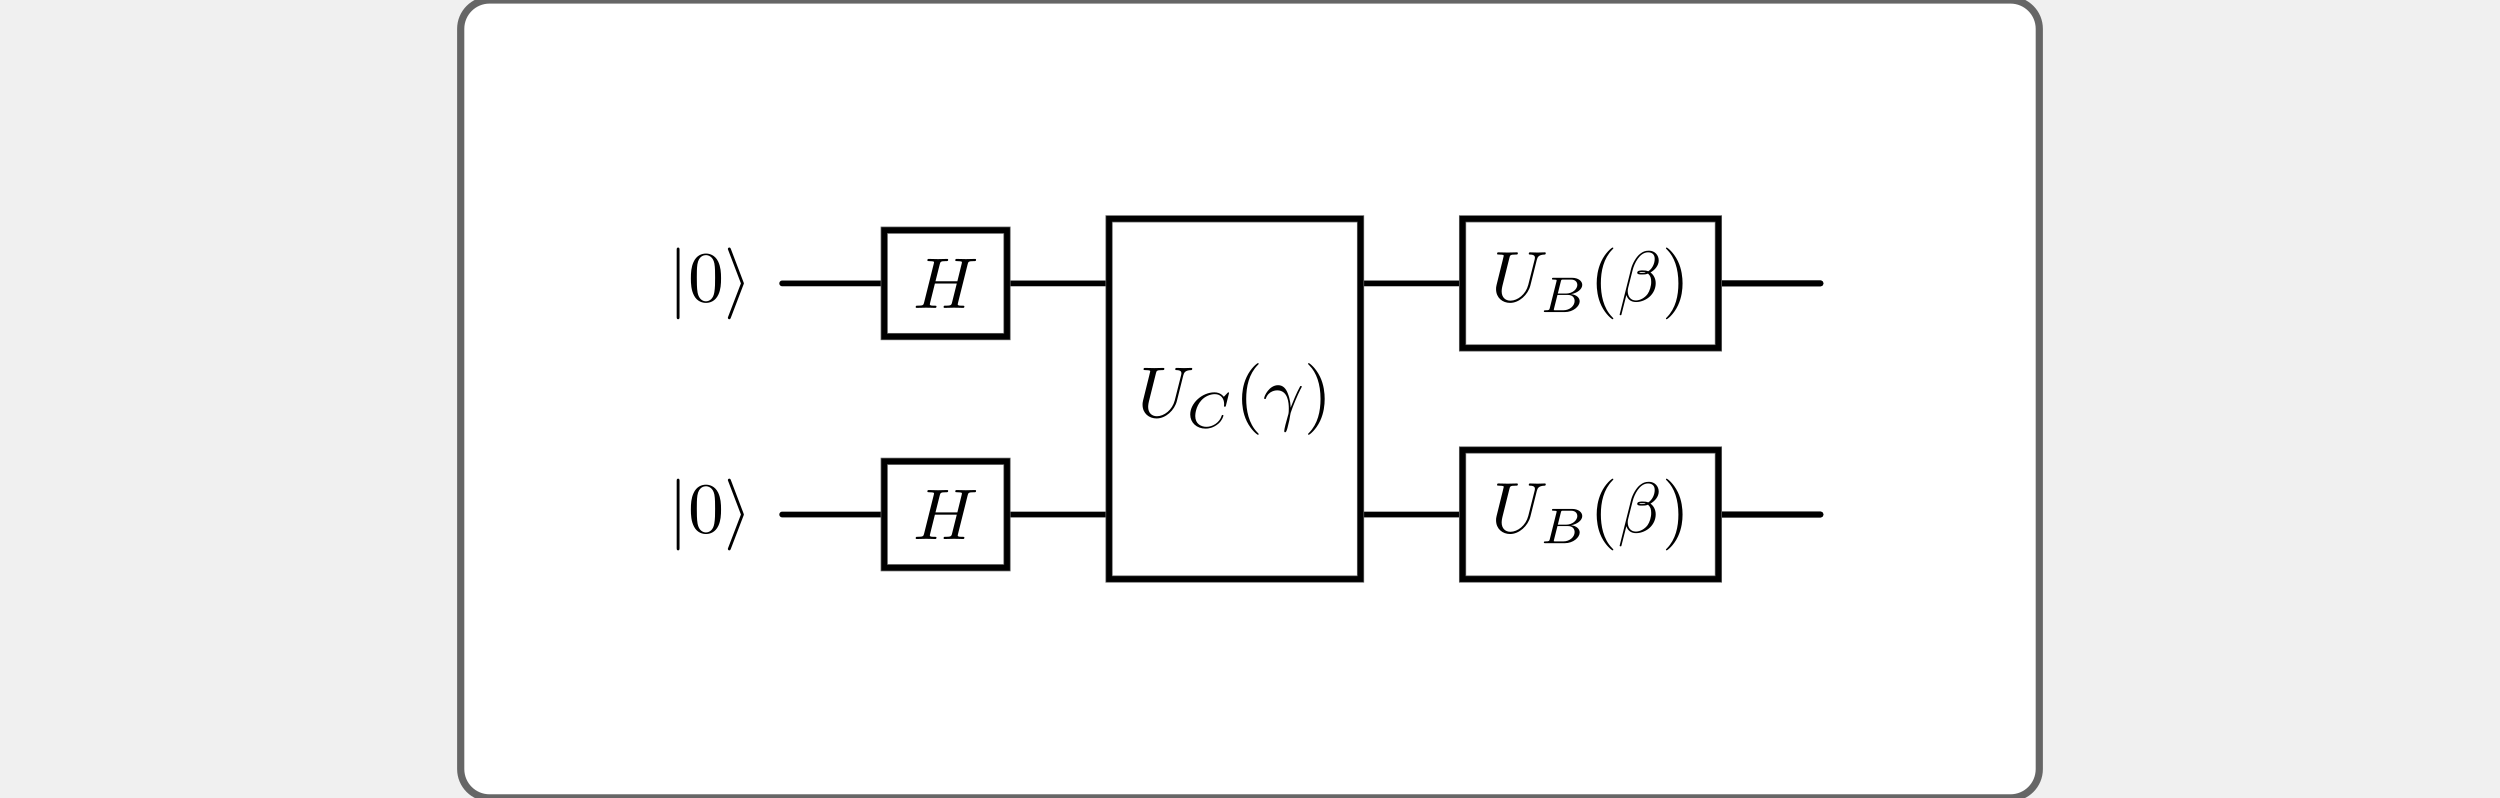
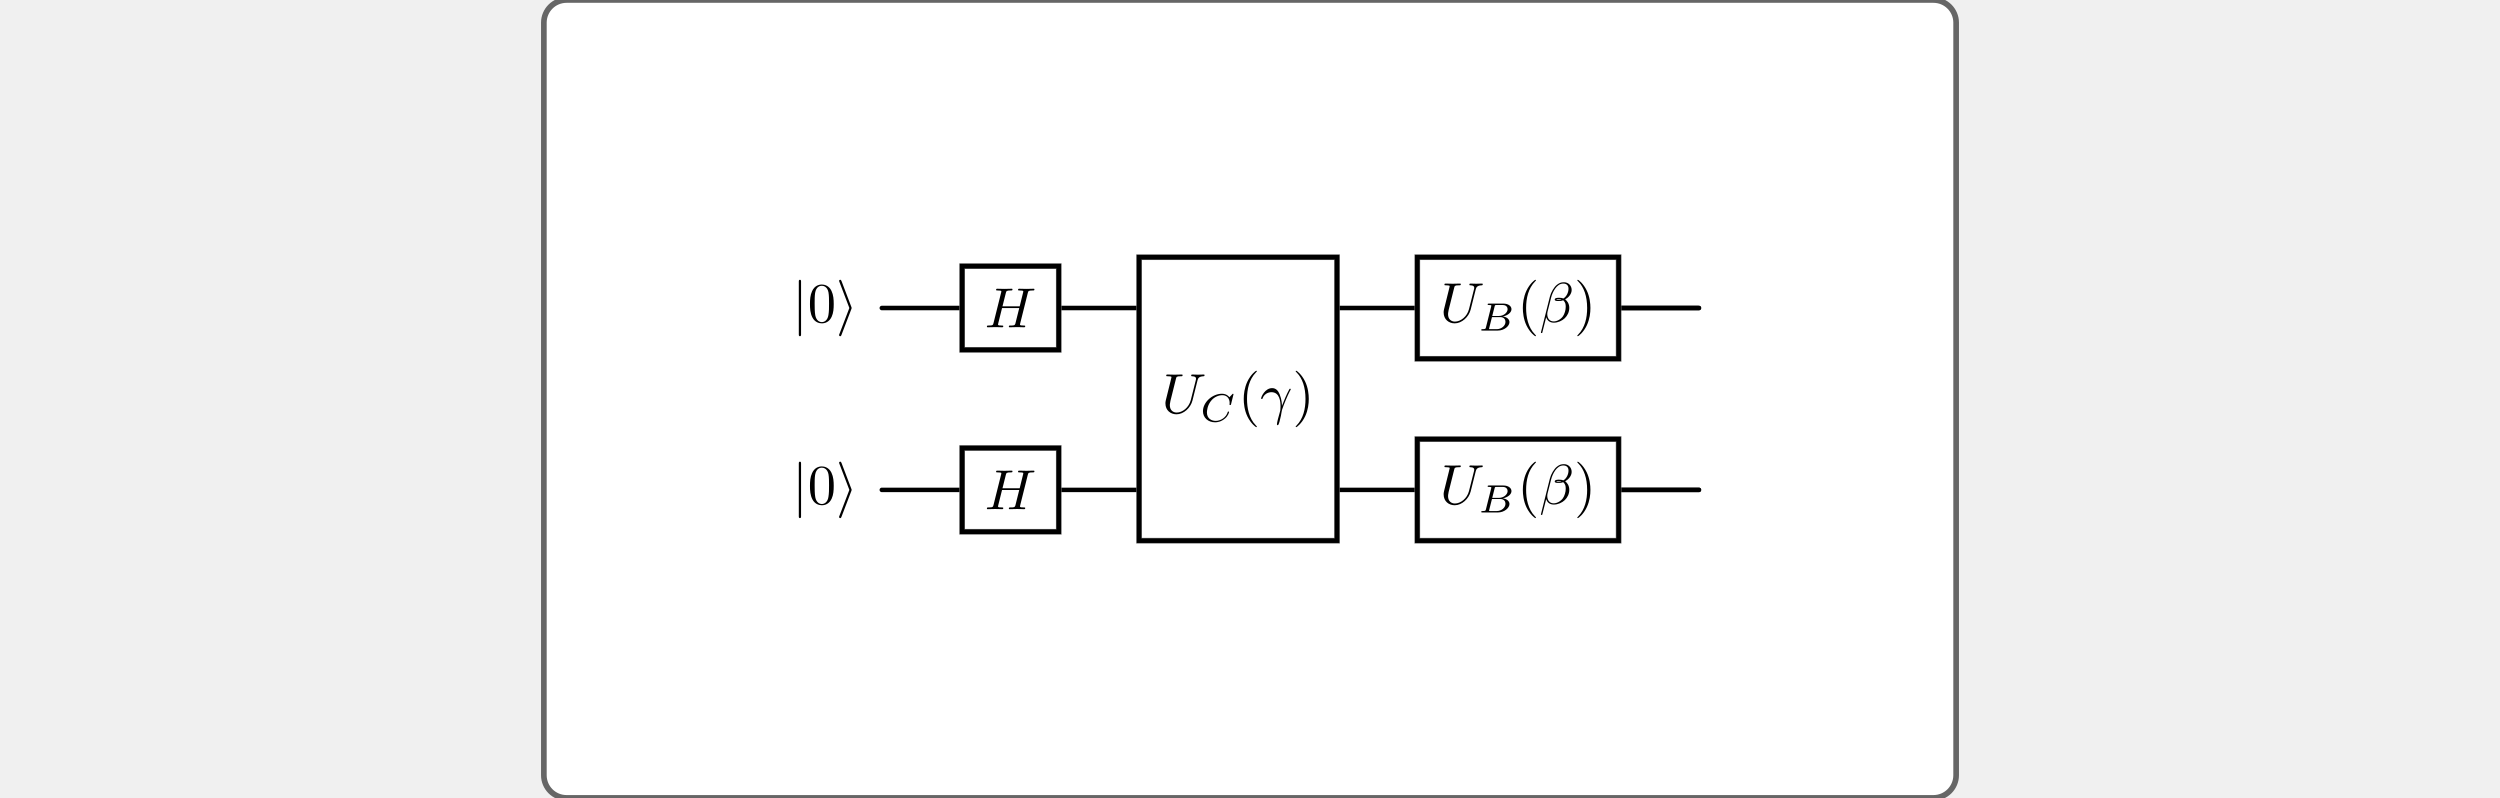
- <svg xmlns="http://www.w3.org/2000/svg" xmlns:xlink="http://www.w3.org/1999/xlink" version="1.1" width="159.283pt" height="50.836pt" viewBox="-83.322 -84.906 219.283 110.836">
+ <svg xmlns="http://www.w3.org/2000/svg" xmlns:xlink="http://www.w3.org/1999/xlink" version="1.1" width="159.283pt" height="50.836pt" viewBox="-98.322 -99.906 249.283 140.836">
  <defs>
    <path id="g0-105" d="M2.72-2.321C2.77-2.441 2.77-2.461 2.77-2.491S2.77-2.54 2.72-2.66L.976-7.243C.917-7.412 .857-7.472 .747-7.472S.548-7.382 .548-7.273C.548-7.243 .548-7.223 .598-7.113L2.361-2.491L.598 2.112C.548 2.222 .548 2.242 .548 2.291C.548 2.401 .638 2.491 .747 2.491C.877 2.491 .917 2.391 .956 2.291L2.72-2.321Z" />
    <path id="g0-106" d="M1.584-7.113C1.584-7.293 1.584-7.472 1.385-7.472S1.186-7.293 1.186-7.113V2.132C1.186 2.311 1.186 2.491 1.385 2.491S1.584 2.311 1.584 2.132V-7.113Z" />
    <path id="g3-40" d="M3.298 2.391C3.298 2.361 3.298 2.341 3.128 2.172C1.883 .917 1.564-.966 1.564-2.491C1.564-4.224 1.943-5.958 3.168-7.203C3.298-7.323 3.298-7.342 3.298-7.372C3.298-7.442 3.258-7.472 3.198-7.472C3.098-7.472 2.202-6.795 1.614-5.529C1.106-4.433 .986-3.328 .986-2.491C.986-1.714 1.096-.508 1.644 .618C2.242 1.843 3.098 2.491 3.198 2.491C3.258 2.491 3.298 2.461 3.298 2.391Z" />
    <path id="g3-41" d="M2.879-2.491C2.879-3.268 2.77-4.473 2.222-5.599C1.624-6.824 .767-7.472 .667-7.472C.608-7.472 .568-7.432 .568-7.372C.568-7.342 .568-7.323 .757-7.143C1.733-6.157 2.301-4.573 2.301-2.491C2.301-.787 1.933 .966 .697 2.222C.568 2.341 .568 2.361 .568 2.391C.568 2.451 .608 2.491 .667 2.491C.767 2.491 1.664 1.813 2.252 .548C2.76-.548 2.879-1.654 2.879-2.491Z" />
    <path id="g3-48" d="M4.583-3.188C4.583-3.985 4.533-4.782 4.184-5.519C3.726-6.476 2.909-6.635 2.491-6.635C1.893-6.635 1.166-6.376 .757-5.45C.438-4.762 .389-3.985 .389-3.188C.389-2.441 .428-1.544 .837-.787C1.265 .02 1.993 .219 2.481 .219C3.019 .219 3.776 .01 4.214-.936C4.533-1.624 4.583-2.401 4.583-3.188ZM2.481 0C2.092 0 1.504-.249 1.325-1.205C1.215-1.803 1.215-2.72 1.215-3.308C1.215-3.945 1.215-4.603 1.295-5.141C1.484-6.326 2.232-6.416 2.481-6.416C2.809-6.416 3.467-6.237 3.656-5.25C3.756-4.692 3.756-3.935 3.756-3.308C3.756-2.56 3.756-1.883 3.646-1.245C3.497-.299 2.929 0 2.481 0Z" />
    <path id="g1-12" d="M5.729-5.669C5.729-6.416 5.181-7.034 4.374-7.034C3.796-7.034 3.517-6.874 3.168-6.615C2.62-6.217 2.072-5.25 1.883-4.493L.299 1.833C.289 1.873 .339 1.933 .418 1.933S.528 1.913 .538 1.883L1.235-.867C1.425-.269 1.863 .1 2.59 .1S4.065-.249 4.513-.687C4.991-1.146 5.31-1.783 5.31-2.521C5.31-3.238 4.941-3.756 4.583-4.005C5.161-4.334 5.729-4.951 5.729-5.669ZM3.935-4.015C3.806-3.965 3.696-3.945 3.457-3.945C3.318-3.945 3.118-3.935 3.019-3.985C3.039-4.085 3.397-4.065 3.507-4.065C3.716-4.065 3.806-4.065 3.935-4.015ZM5.171-5.898C5.171-5.2 4.792-4.483 4.274-4.174C4.005-4.274 3.806-4.294 3.507-4.294C3.298-4.294 2.74-4.304 2.74-3.975C2.73-3.696 3.248-3.726 3.427-3.726C3.796-3.726 3.945-3.736 4.244-3.856C4.623-3.497 4.672-3.188 4.682-2.73C4.702-2.152 4.463-1.405 4.184-1.016C3.796-.478 3.128-.12 2.56-.12C1.803-.12 1.425-.697 1.425-1.405C1.425-1.504 1.425-1.654 1.474-1.843L2.112-4.364C2.331-5.22 3.049-6.804 4.244-6.804C4.822-6.804 5.171-6.496 5.171-5.898Z" />
    <path id="g1-13" d="M.408-2.531C.797-3.676 1.883-3.686 1.993-3.686C3.497-3.686 3.606-1.943 3.606-1.156C3.606-.548 3.557-.379 3.487-.179C3.268 .548 2.969 1.704 2.969 1.963C2.969 2.072 3.019 2.142 3.098 2.142C3.228 2.142 3.308 1.923 3.417 1.544C3.646 .707 3.746 .139 3.786-.169C3.806-.299 3.826-.428 3.866-.558C4.184-1.544 4.822-3.029 5.22-3.816C5.29-3.935 5.41-4.154 5.41-4.194C5.41-4.294 5.31-4.294 5.29-4.294C5.26-4.294 5.2-4.294 5.171-4.224C4.653-3.278 4.254-2.281 3.856-1.275C3.846-1.584 3.836-2.341 3.447-3.308C3.208-3.915 2.809-4.403 2.122-4.403C.877-4.403 .179-2.889 .179-2.58C.179-2.481 .269-2.481 .369-2.481L.408-2.531Z" />
    <path id="g1-72" d="M7.601-6.037C7.691-6.396 7.711-6.496 8.438-6.496C8.697-6.496 8.777-6.496 8.777-6.695C8.777-6.804 8.667-6.804 8.638-6.804C8.359-6.804 7.641-6.775 7.362-6.775C7.073-6.775 6.366-6.804 6.077-6.804C5.998-6.804 5.888-6.804 5.888-6.605C5.888-6.496 5.978-6.496 6.167-6.496C6.187-6.496 6.376-6.496 6.545-6.476C6.725-6.456 6.814-6.446 6.814-6.316C6.814-6.276 6.804-6.257 6.775-6.127L6.177-3.696H3.138L3.726-6.037C3.816-6.396 3.846-6.496 4.563-6.496C4.822-6.496 4.902-6.496 4.902-6.695C4.902-6.804 4.792-6.804 4.762-6.804C4.483-6.804 3.766-6.775 3.487-6.775C3.198-6.775 2.491-6.804 2.202-6.804C2.122-6.804 2.012-6.804 2.012-6.605C2.012-6.496 2.102-6.496 2.291-6.496C2.311-6.496 2.501-6.496 2.67-6.476C2.849-6.456 2.939-6.446 2.939-6.316C2.939-6.276 2.929-6.247 2.899-6.127L1.564-.777C1.465-.389 1.445-.309 .658-.309C.478-.309 .389-.309 .389-.11C.389 0 .508 0 .528 0C.807 0 1.514-.03 1.793-.03C2.002-.03 2.222-.02 2.431-.02C2.65-.02 2.869 0 3.078 0C3.158 0 3.278 0 3.278-.199C3.278-.309 3.188-.309 2.999-.309C2.63-.309 2.351-.309 2.351-.488C2.351-.548 2.371-.598 2.381-.658L3.059-3.387H6.097C5.679-1.733 5.45-.787 5.41-.638C5.31-.319 5.121-.309 4.503-.309C4.354-.309 4.264-.309 4.264-.11C4.264 0 4.384 0 4.403 0C4.682 0 5.39-.03 5.669-.03C5.878-.03 6.097-.02 6.306-.02C6.526-.02 6.745 0 6.954 0C7.034 0 7.153 0 7.153-.199C7.153-.309 7.064-.309 6.874-.309C6.506-.309 6.227-.309 6.227-.488C6.227-.548 6.247-.598 6.257-.658L7.601-6.037Z" />
    <path id="g1-85" d="M6.326-5.758C6.426-6.167 6.605-6.466 7.402-6.496C7.452-6.496 7.572-6.506 7.572-6.695C7.572-6.705 7.572-6.804 7.442-6.804C7.113-6.804 6.765-6.775 6.426-6.775S5.719-6.804 5.39-6.804C5.33-6.804 5.21-6.804 5.21-6.605C5.21-6.496 5.31-6.496 5.39-6.496C5.958-6.486 6.067-6.276 6.067-6.057C6.067-6.027 6.047-5.878 6.037-5.848L5.141-2.291C4.802-.956 3.656-.09 2.66-.09C1.983-.09 1.445-.528 1.445-1.385C1.445-1.405 1.445-1.724 1.554-2.162L2.521-6.037C2.61-6.396 2.63-6.496 3.357-6.496C3.616-6.496 3.696-6.496 3.696-6.695C3.696-6.804 3.587-6.804 3.557-6.804C3.278-6.804 2.56-6.775 2.281-6.775C1.993-6.775 1.285-6.804 .996-6.804C.917-6.804 .807-6.804 .807-6.605C.807-6.496 .897-6.496 1.086-6.496C1.106-6.496 1.295-6.496 1.465-6.476C1.644-6.456 1.733-6.446 1.733-6.316C1.733-6.257 1.624-5.838 1.564-5.609L1.345-4.732C1.255-4.344 .777-2.461 .737-2.271C.667-1.993 .667-1.843 .667-1.694C.667-.478 1.574 .219 2.62 .219C3.875 .219 5.111-.907 5.44-2.222L6.326-5.758Z" />
    <path id="g2-66" d="M1.325-.544C1.262-.307 1.248-.251 .711-.251C.593-.251 .502-.251 .502-.105C.502 0 .586 0 .711 0H3.41C4.582 0 5.481-.802 5.481-1.492C5.481-1.988 5.028-2.413 4.289-2.49C5.133-2.643 5.837-3.173 5.837-3.773C5.837-4.303 5.3-4.763 4.394-4.763H1.855C1.723-4.763 1.632-4.763 1.632-4.61C1.632-4.512 1.716-4.512 1.855-4.512C1.862-4.512 1.995-4.512 2.12-4.498C2.267-4.484 2.28-4.47 2.28-4.4C2.28-4.387 2.28-4.352 2.253-4.247L1.325-.544ZM2.441-2.573L2.866-4.275C2.922-4.491 2.929-4.512 3.222-4.512H4.282C4.993-4.512 5.154-4.045 5.154-3.78C5.154-3.215 4.519-2.573 3.585-2.573H2.441ZM2.106-.251C1.89-.251 1.883-.258 1.883-.321C1.883-.328 1.883-.363 1.911-.467L2.392-2.378H3.87C4.526-2.378 4.777-1.946 4.777-1.541C4.777-.851 4.073-.251 3.229-.251H2.106Z" />
    <path id="g2-67" d="M5.879-4.812C5.879-4.847 5.858-4.903 5.788-4.903C5.739-4.903 5.726-4.889 5.663-4.819L5.154-4.282C5.091-4.366 4.7-4.903 3.843-4.903C2.148-4.903 .488-3.403 .488-1.827C.488-.69 1.381 .139 2.629 .139C3.006 .139 3.675 .063 4.394-.544C4.944-1.011 5.098-1.618 5.098-1.674C5.098-1.764 5.014-1.764 4.979-1.764C4.889-1.764 4.875-1.73 4.854-1.653C4.568-.697 3.592-.112 2.748-.112C2.008-.112 1.186-.509 1.186-1.611C1.186-1.813 1.234-2.915 2.036-3.794C2.518-4.331 3.25-4.652 3.912-4.652C4.721-4.652 5.196-4.066 5.196-3.285C5.196-3.089 5.175-3.041 5.175-2.999C5.175-2.908 5.265-2.908 5.3-2.908C5.412-2.908 5.412-2.929 5.447-3.062L5.879-4.812Z" />
  </defs>
  <g id="page1">
-     <rect x="-83.322" y="-84.906" width="219.283" height="110.836" fill="#fff" stroke="#666" stroke-width="1" rx="4" />
+     <rect x="-98.322" y="-99.906" width="249.283" height="140.836" fill="#fff" stroke="#666" stroke-width="1" rx="4" />
    <path d="M-24.492-45.539H-38.668" stroke="#000" fill="none" stroke-width=".797" stroke-miterlimit="10" stroke-linecap="round" />
    <path d="M6.742-45.539H-7.434" stroke="#000" fill="none" stroke-width=".797" stroke-miterlimit="10" stroke-linecap="round" />
    <path d="M55.848-45.539H41.676" stroke="#000" fill="none" stroke-width=".797" stroke-miterlimit="10" stroke-linecap="round" />
    <path d="M105.562-45.539H91.387" stroke="#000" fill="none" stroke-width=".797" stroke-miterlimit="10" stroke-linecap="round" />
    <path d="M105.562-45.539H91.387" stroke="#000" fill="none" stroke-width=".797" stroke-miterlimit="10" stroke-linecap="round" />
    <path d="M-24.492-13.434H-38.668" stroke="#000" fill="none" stroke-width=".797" stroke-miterlimit="10" stroke-linecap="round" />
    <path d="M6.742-13.434H-7.434" stroke="#000" fill="none" stroke-width=".797" stroke-miterlimit="10" stroke-linecap="round" />
    <path d="M55.848-13.434H41.676" stroke="#000" fill="none" stroke-width=".797" stroke-miterlimit="10" stroke-linecap="round" />
    <path d="M105.562-13.434H91.387" stroke="#000" fill="none" stroke-width=".797" stroke-miterlimit="10" stroke-linecap="round" />
    <path d="M105.562-13.434H91.387" stroke="#000" fill="none" stroke-width=".797" stroke-miterlimit="10" stroke-linecap="round" />
    <g transform="matrix(1 0 0 1 -87.9547 -13.5625)">
      <use x="33.447" y="-29.487" xlink:href="#g0-106" />
      <use x="36.215" y="-29.487" xlink:href="#g3-48" />
      <use x="41.196" y="-29.487" xlink:href="#g0-105" />
    </g>
    <path d="M-24.492-38.152H-7.434V-52.93H-24.492Z" fill="#fff" stroke="#666" stroke-width="1" rx="4" />
    <path d="M-24.492-38.152H-7.434V-52.93H-24.492Z" stroke="#000" fill="none" stroke-width=".797" stroke-miterlimit="10" />
    <g transform="matrix(1 0 0 1 -53.9557 -12.6493)">
      <use x="33.447" y="-29.487" xlink:href="#g1-72" />
    </g>
    <path d="M6.742-4.469H41.676V-54.508H6.742Z" fill="#fff" stroke="#666" stroke-width="1" rx="4" />
    <path d="M6.742-4.469H41.676V-54.508H6.742Z" stroke="#000" fill="none" stroke-width=".797" stroke-miterlimit="10" />
    <g transform="matrix(1 0 0 1 -22.7211 2.4907)">
      <use x="33.447" y="-29.487" xlink:href="#g1-85" />
      <use x="40.25" y="-27.993" xlink:href="#g2-67" />
      <use x="46.95" y="-29.487" xlink:href="#g3-40" />
      <use x="50.825" y="-29.487" xlink:href="#g1-13" />
      <use x="56.536" y="-29.487" xlink:href="#g3-41" />
    </g>
    <path d="M55.848-36.574H91.387V-54.508H55.848Z" fill="#fff" stroke="#666" stroke-width="1" rx="4" />
    <path d="M55.848-36.574H91.387V-54.508H55.848Z" stroke="#000" fill="none" stroke-width=".797" stroke-miterlimit="10" />
    <g transform="matrix(1 0 0 1 26.3861 -13.5625)">
      <use x="33.447" y="-29.487" xlink:href="#g1-85" />
      <use x="40.25" y="-27.993" xlink:href="#g2-66" />
      <use x="47.107" y="-29.487" xlink:href="#g3-40" />
      <use x="50.981" y="-29.487" xlink:href="#g1-12" />
      <use x="57.142" y="-29.487" xlink:href="#g3-41" />
    </g>
    <g transform="matrix(1 0 0 1 -87.9547 18.5439)">
      <use x="33.447" y="-29.487" xlink:href="#g0-106" />
      <use x="36.215" y="-29.487" xlink:href="#g3-48" />
      <use x="41.196" y="-29.487" xlink:href="#g0-105" />
    </g>
    <path d="M-24.492-6.043H-7.434V-20.824H-24.492Z" fill="#fff" stroke="#666" stroke-width="1" rx="4" />
    <path d="M-24.492-6.043H-7.434V-20.824H-24.492Z" stroke="#000" fill="none" stroke-width=".797" stroke-miterlimit="10" />
    <g transform="matrix(1 0 0 1 -53.9557 19.4571)">
      <use x="33.447" y="-29.487" xlink:href="#g1-72" />
    </g>
    <path d="M55.848-4.469H91.387V-22.398H55.848Z" fill="#fff" stroke="#666" stroke-width="1" rx="4" />
    <path d="M55.848-4.469H91.387V-22.398H55.848Z" stroke="#000" fill="none" stroke-width=".797" stroke-miterlimit="10" />
    <g transform="matrix(1 0 0 1 26.3861 18.5439)">
      <use x="33.447" y="-29.487" xlink:href="#g1-85" />
      <use x="40.25" y="-27.993" xlink:href="#g2-66" />
      <use x="47.107" y="-29.487" xlink:href="#g3-40" />
      <use x="50.981" y="-29.487" xlink:href="#g1-12" />
      <use x="57.142" y="-29.487" xlink:href="#g3-41" />
    </g>
  </g>
</svg>
